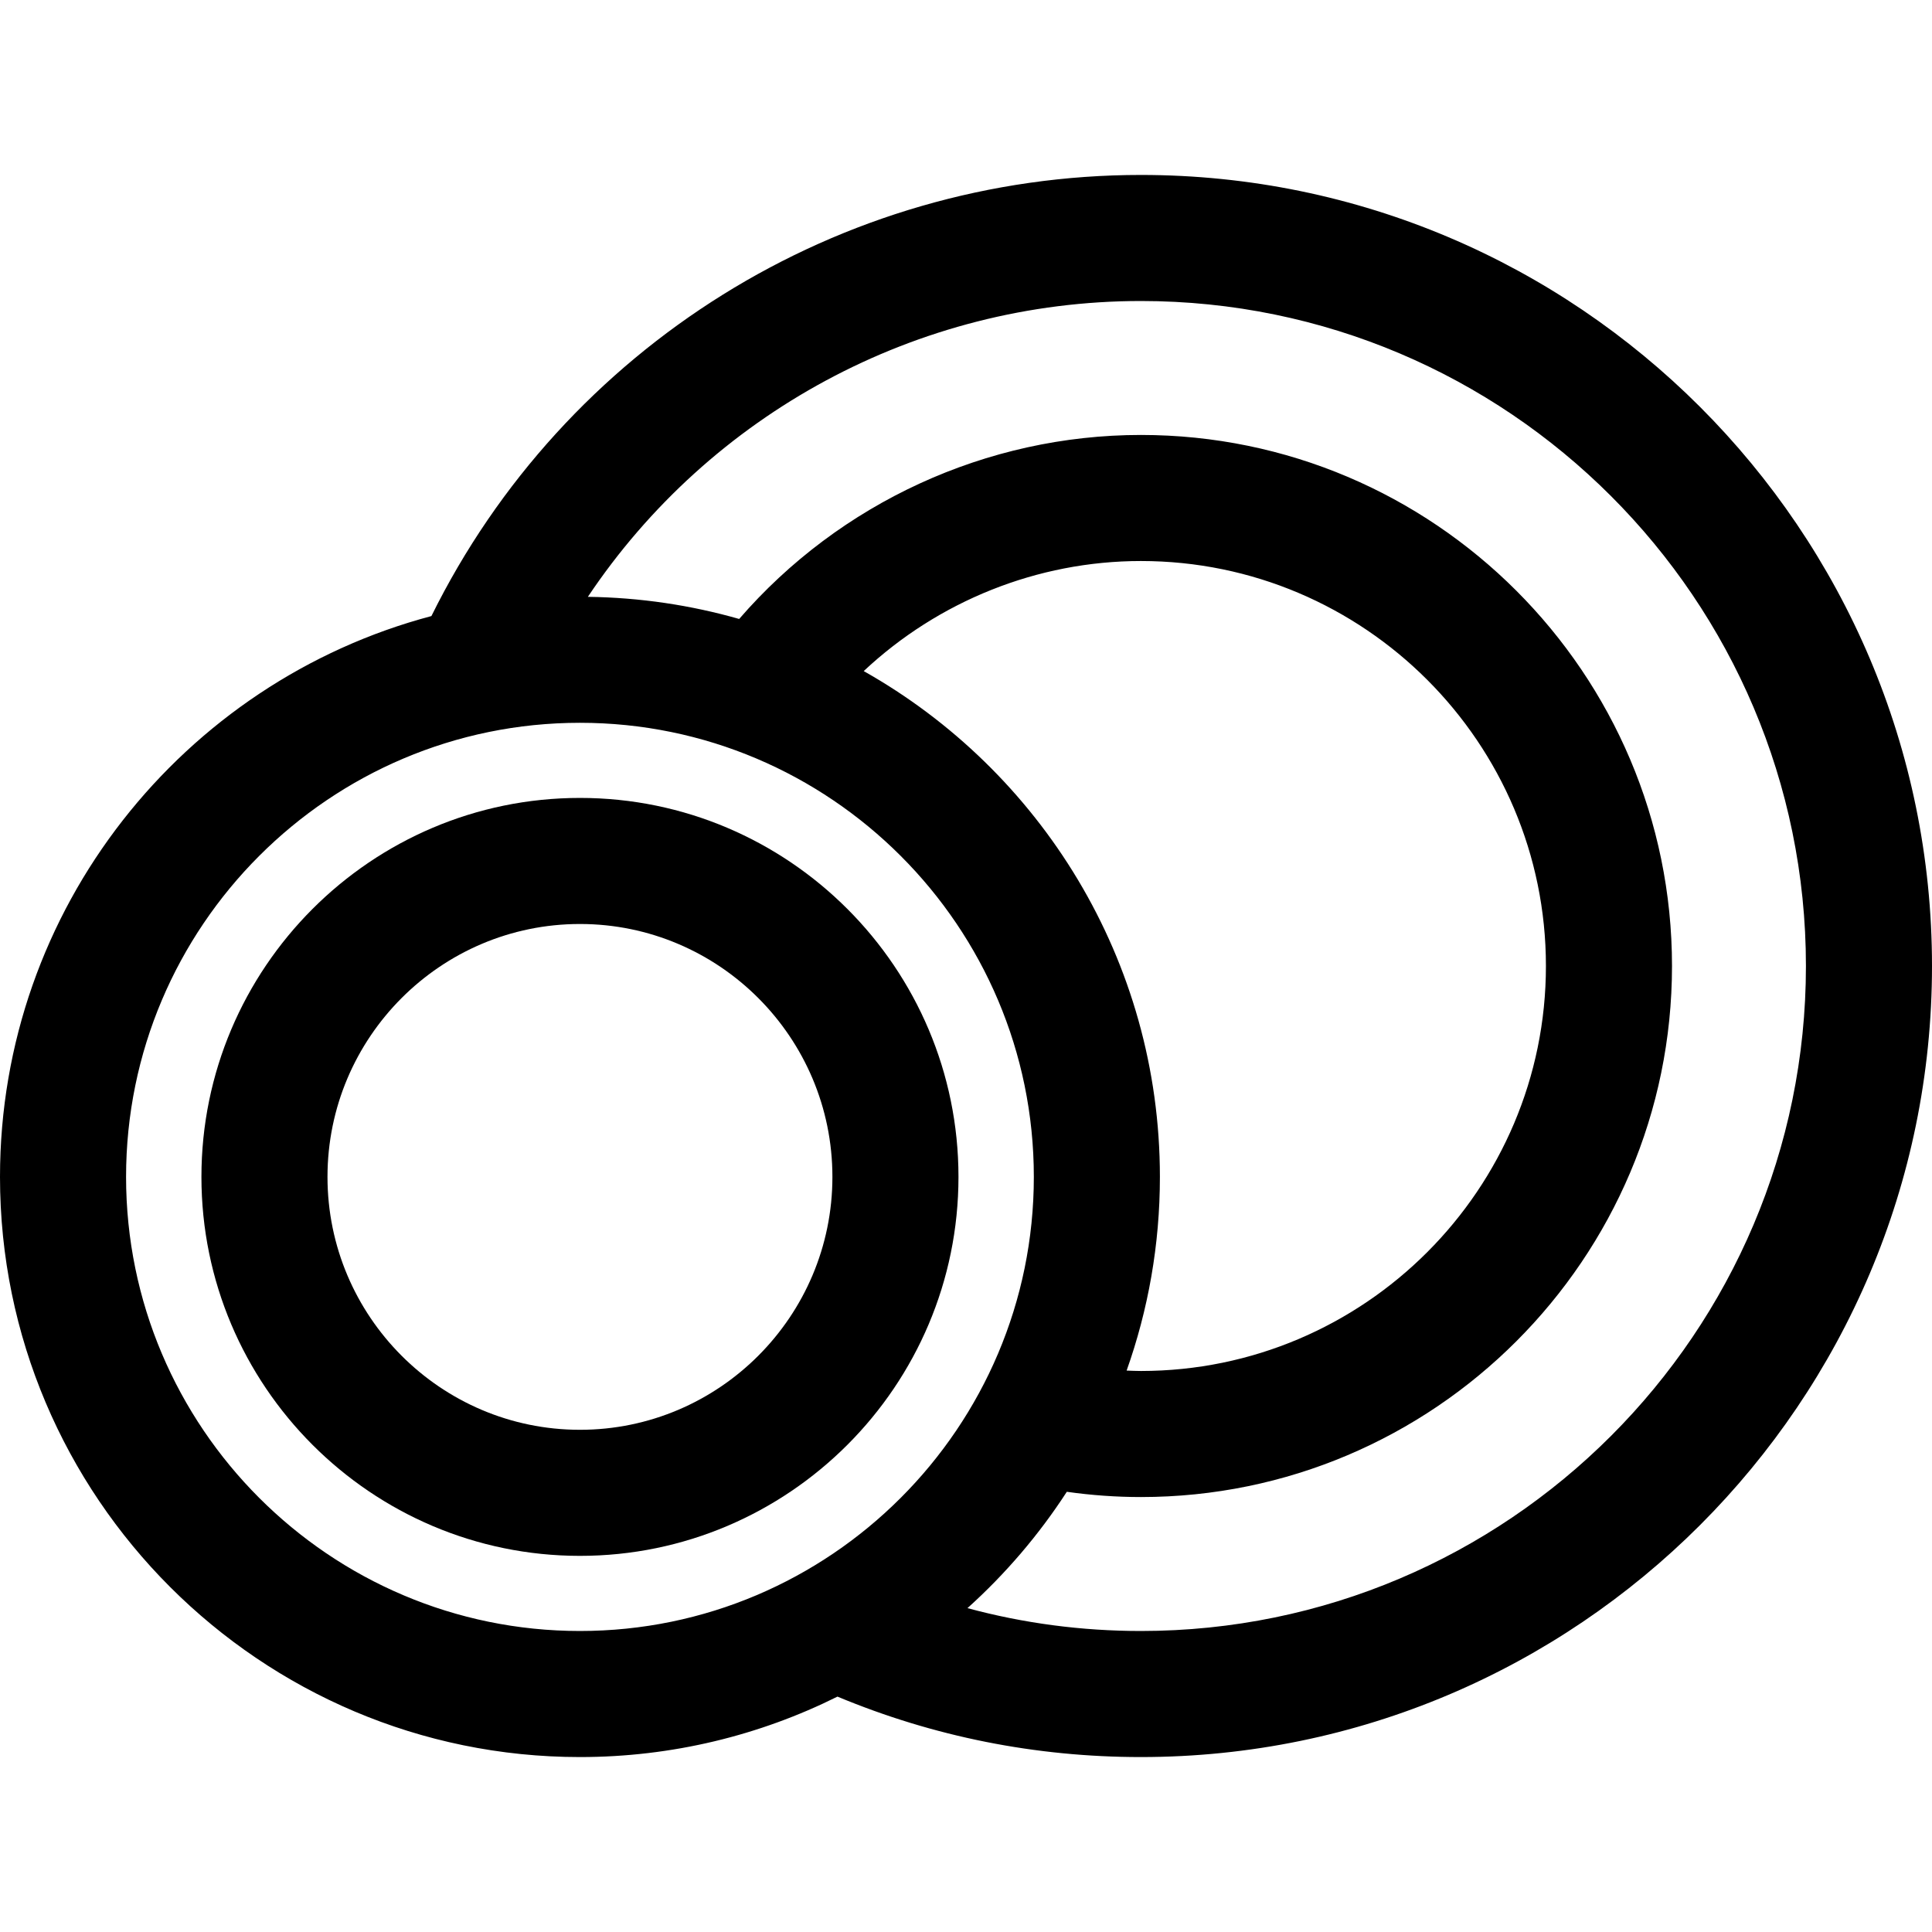
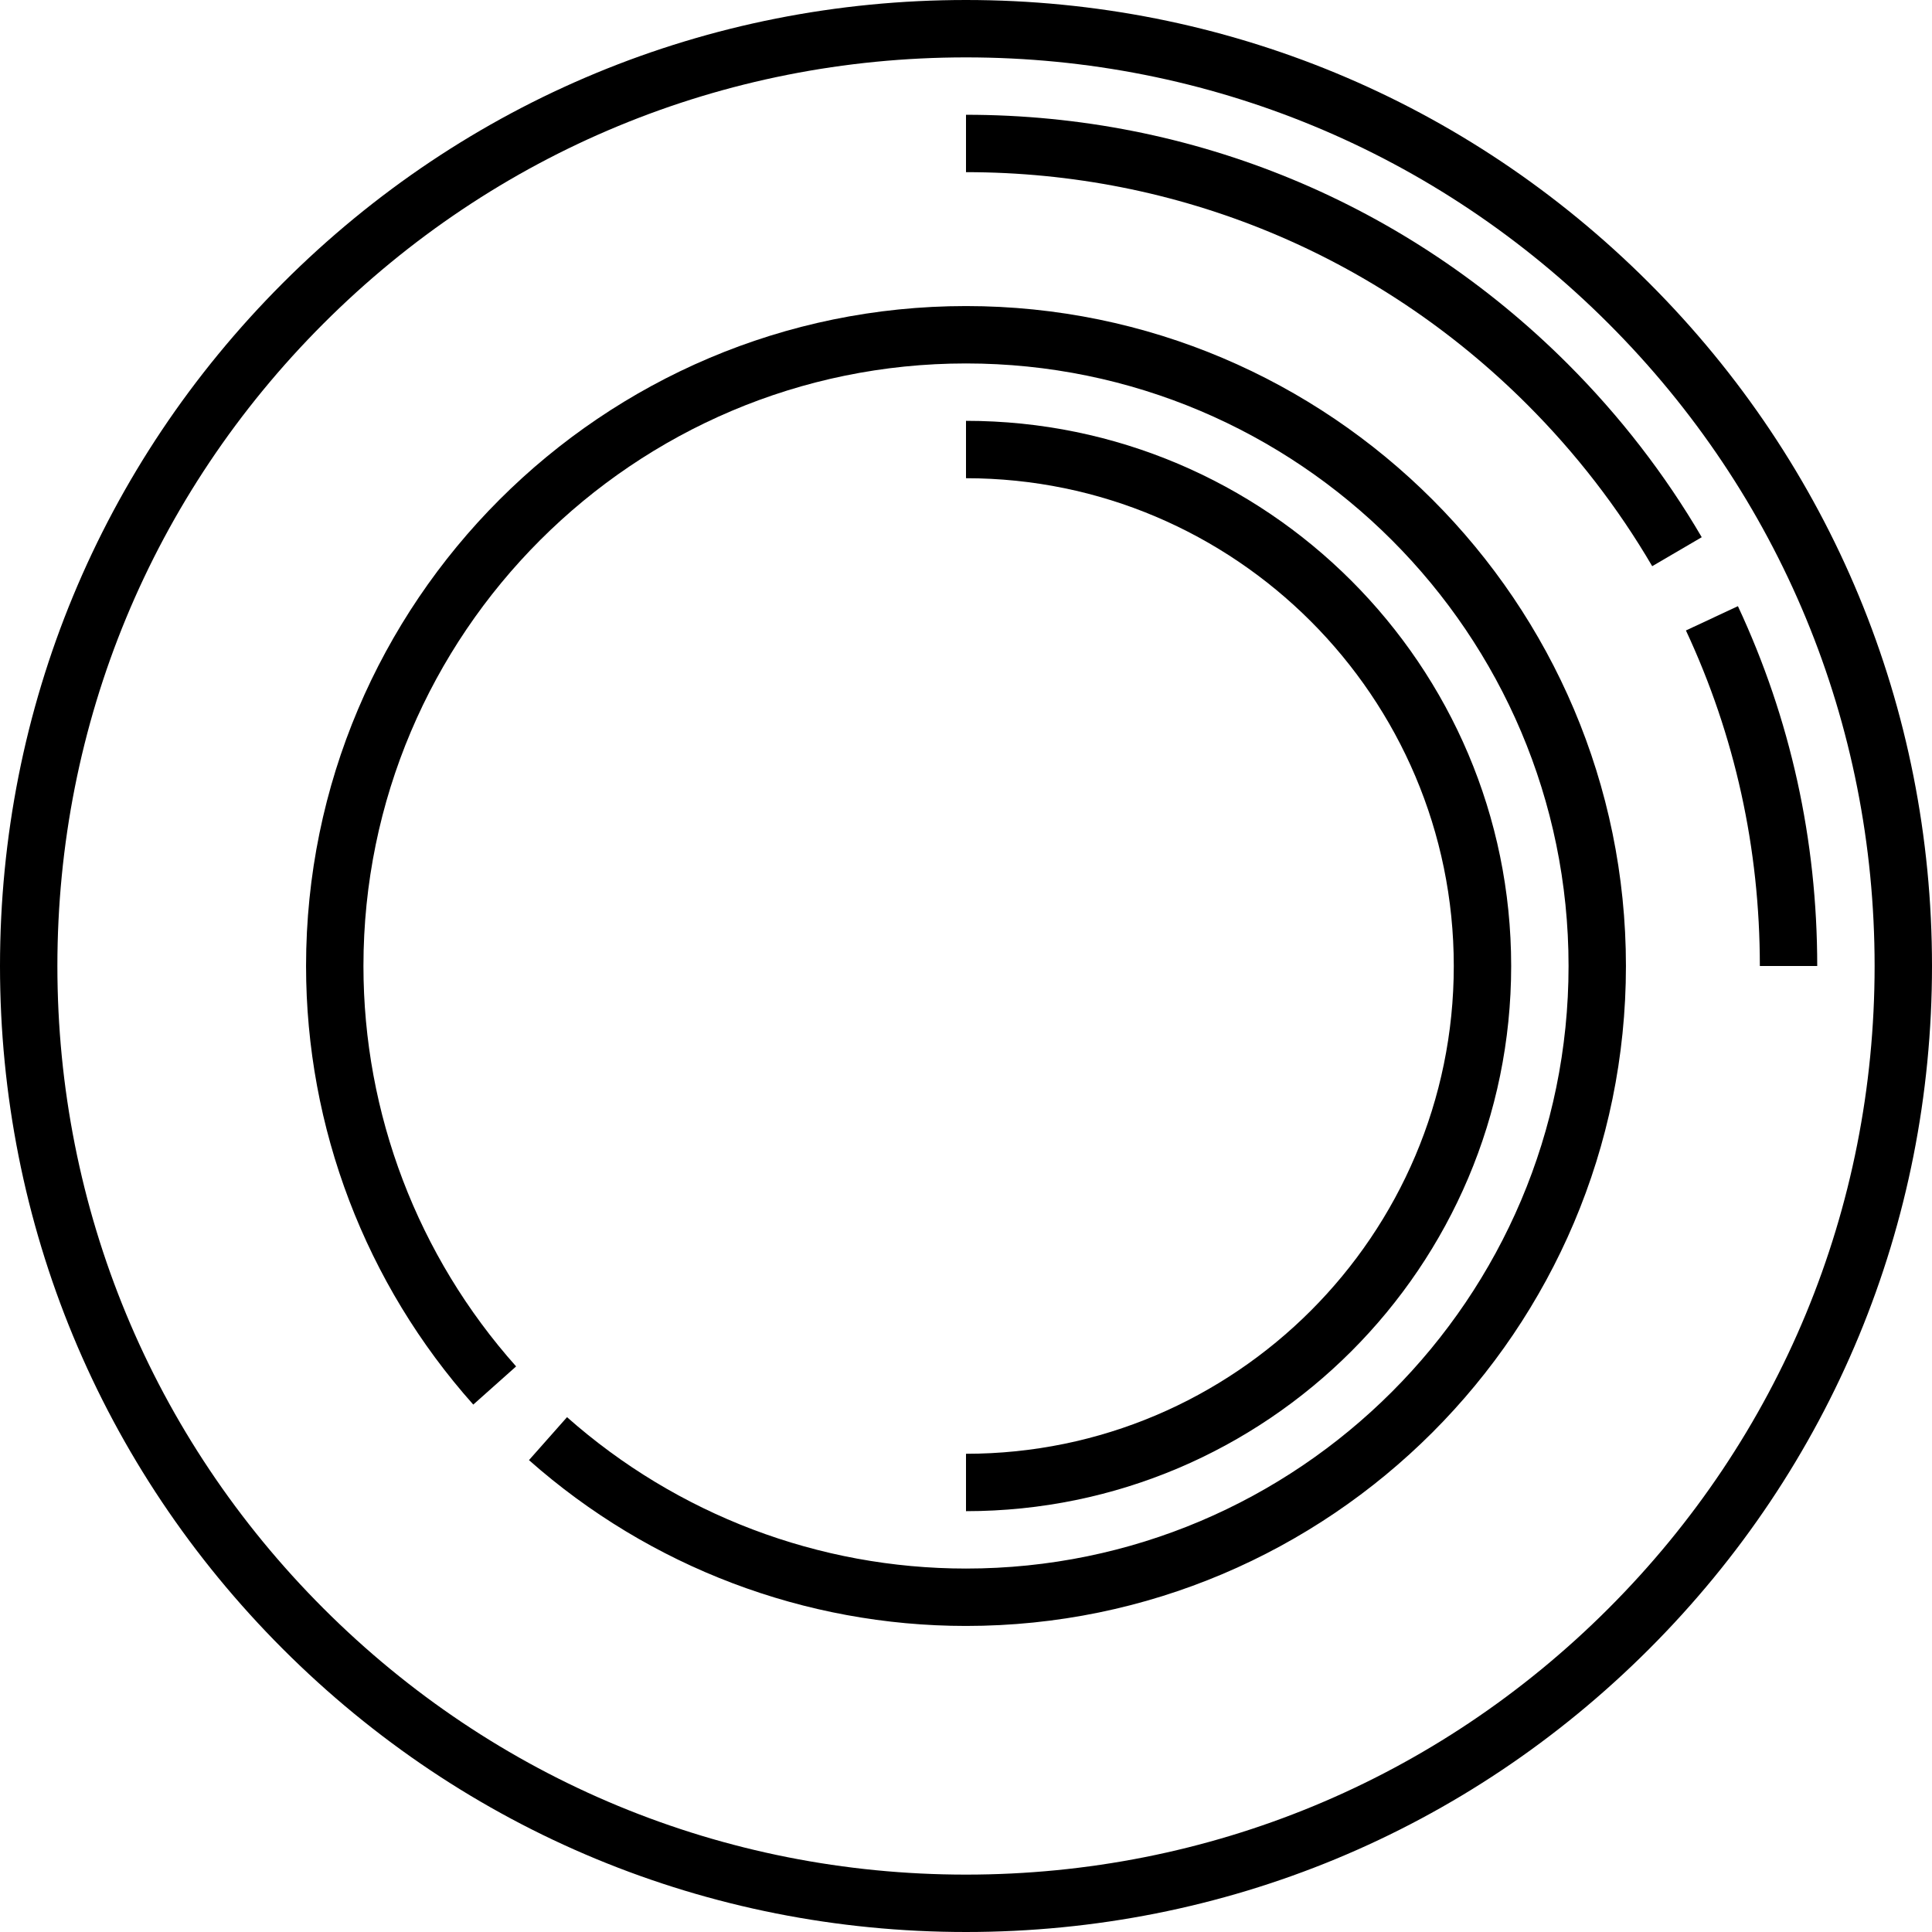
- <svg xmlns="http://www.w3.org/2000/svg" version="1.1" id="Capa_1" x="0px" y="0px" viewBox="0 0 297 297" style="enable-background:new 0 0 297 297;" xml:space="preserve">
+ <svg xmlns="http://www.w3.org/2000/svg" version="1.1" id="Layer_1" x="0px" y="0px" viewBox="0 0 512 512" style="enable-background:new 0 0 512 512;" xml:space="preserve">
  <g>
-     <path d="M175.394,26.894c-46.37,0-88.657,26.461-109.074,67.811C28.188,104.819,0,139.637,0,180.92   c0,49.178,39.995,89.187,89.154,89.187c14.211,0,27.653-3.35,39.589-9.292c14.788,6.161,30.455,9.292,46.65,9.292   C242.448,270.106,297,215.555,297,148.5C297,81.446,242.448,26.894,175.394,26.894z M19.38,180.92   c0-38.491,31.3-69.807,69.774-69.807c38.474,0,69.774,31.315,69.774,69.807s-31.301,69.807-69.774,69.807   C50.68,250.727,19.38,219.411,19.38,180.92z M132.776,103.164c11.453-10.743,26.698-16.921,42.617-16.921   c34.329,0,62.257,27.929,62.257,62.257s-27.928,62.257-62.257,62.257c-0.732,0-1.467-0.037-2.201-0.063   c3.309-9.316,5.116-19.337,5.116-29.773C178.309,147.585,159.928,118.468,132.776,103.164z M175.394,250.727   c-9.121,0-18.038-1.183-26.667-3.514c5.838-5.255,10.981-11.269,15.271-17.885c3.789,0.535,7.602,0.808,11.396,0.808   c45.015,0,81.637-36.621,81.637-81.636s-36.622-81.636-81.637-81.636c-23.736,0-46.332,10.458-61.764,28.287   c-7.407-2.117-15.206-3.294-23.259-3.402c18.765-28.069,50.547-45.476,85.023-45.476c56.368,0,102.226,45.858,102.226,102.227   S231.762,250.727,175.394,250.727z" />
-     <path d="M89.154,122.662c-32.086,0-58.189,26.134-58.189,58.258s26.104,58.258,58.189,58.258s58.189-26.134,58.189-58.258   S121.24,122.662,89.154,122.662z M89.154,219.798c-21.4,0-38.81-17.44-38.81-38.878s17.41-38.878,38.81-38.878   c21.399,0,38.81,17.44,38.81,38.878S110.554,219.798,89.154,219.798z" />
+     <g>
+       <g>
+         <path d="M437.019,74.981C388.668,26.629,324.38,0,256,0S123.332,26.629,74.981,74.981C26.629,123.332,0,187.62,0,256     s26.629,132.668,74.981,181.019C123.332,485.371,187.62,512,256,512s132.668-26.629,181.019-74.981     C485.371,388.668,512,324.38,512,256S485.371,123.332,437.019,74.981z M426.266,426.266     c-45.48,45.48-105.949,70.526-170.266,70.526s-124.786-25.046-170.266-70.527C40.254,380.786,15.208,320.317,15.208,256     S40.254,131.214,85.735,85.735C131.214,40.254,191.683,15.208,256,15.208s124.786,25.046,170.266,70.527     c45.48,45.479,70.526,105.948,70.526,170.265S471.746,380.786,426.266,426.266z" />
+         <path d="M460.567,160.643l-13.78,6.434c12.999,27.845,19.59,57.763,19.59,88.923h15.208     C481.584,222.601,474.513,190.518,460.567,160.643z" />
+         <path d="M415.513,96.487C372.904,53.881,316.256,30.416,256,30.416v15.208c56.193,0,109.024,21.883,148.759,61.616     c12.879,12.88,24.013,27.281,33.093,42.805l13.126-7.679C441.243,125.722,429.31,110.286,415.513,96.487z" />
+         <path d="M256,81.109c-96.435,0-174.891,78.456-174.891,174.891c0,42.883,15.737,84.163,44.313,116.231l11.354-10.117     C110.685,332.833,96.317,295.148,96.317,256c0-88.05,71.633-159.683,159.683-159.683S415.683,167.95,415.683,256     S344.05,415.683,256,415.683c-38.963,0-76.513-14.249-105.734-40.12l-10.081,11.386c32.004,28.336,73.134,43.943,115.814,43.943     c96.435,0,174.891-78.456,174.891-174.891S352.435,81.109,256,81.109z" />
+         <path d="M256,385.267v15.208c79.664,0,144.475-64.811,144.475-144.475S335.664,111.525,256,111.525v15.208     c71.279,0,129.267,57.989,129.267,129.267S327.279,385.267,256,385.267z" />
+       </g>
+     </g>
  </g>
  <g>
</g>
  <g>
</g>
  <g>
</g>
  <g>
</g>
  <g>
</g>
  <g>
</g>
  <g>
</g>
  <g>
</g>
  <g>
</g>
  <g>
</g>
  <g>
</g>
  <g>
</g>
  <g>
</g>
  <g>
</g>
  <g>
</g>
</svg>
